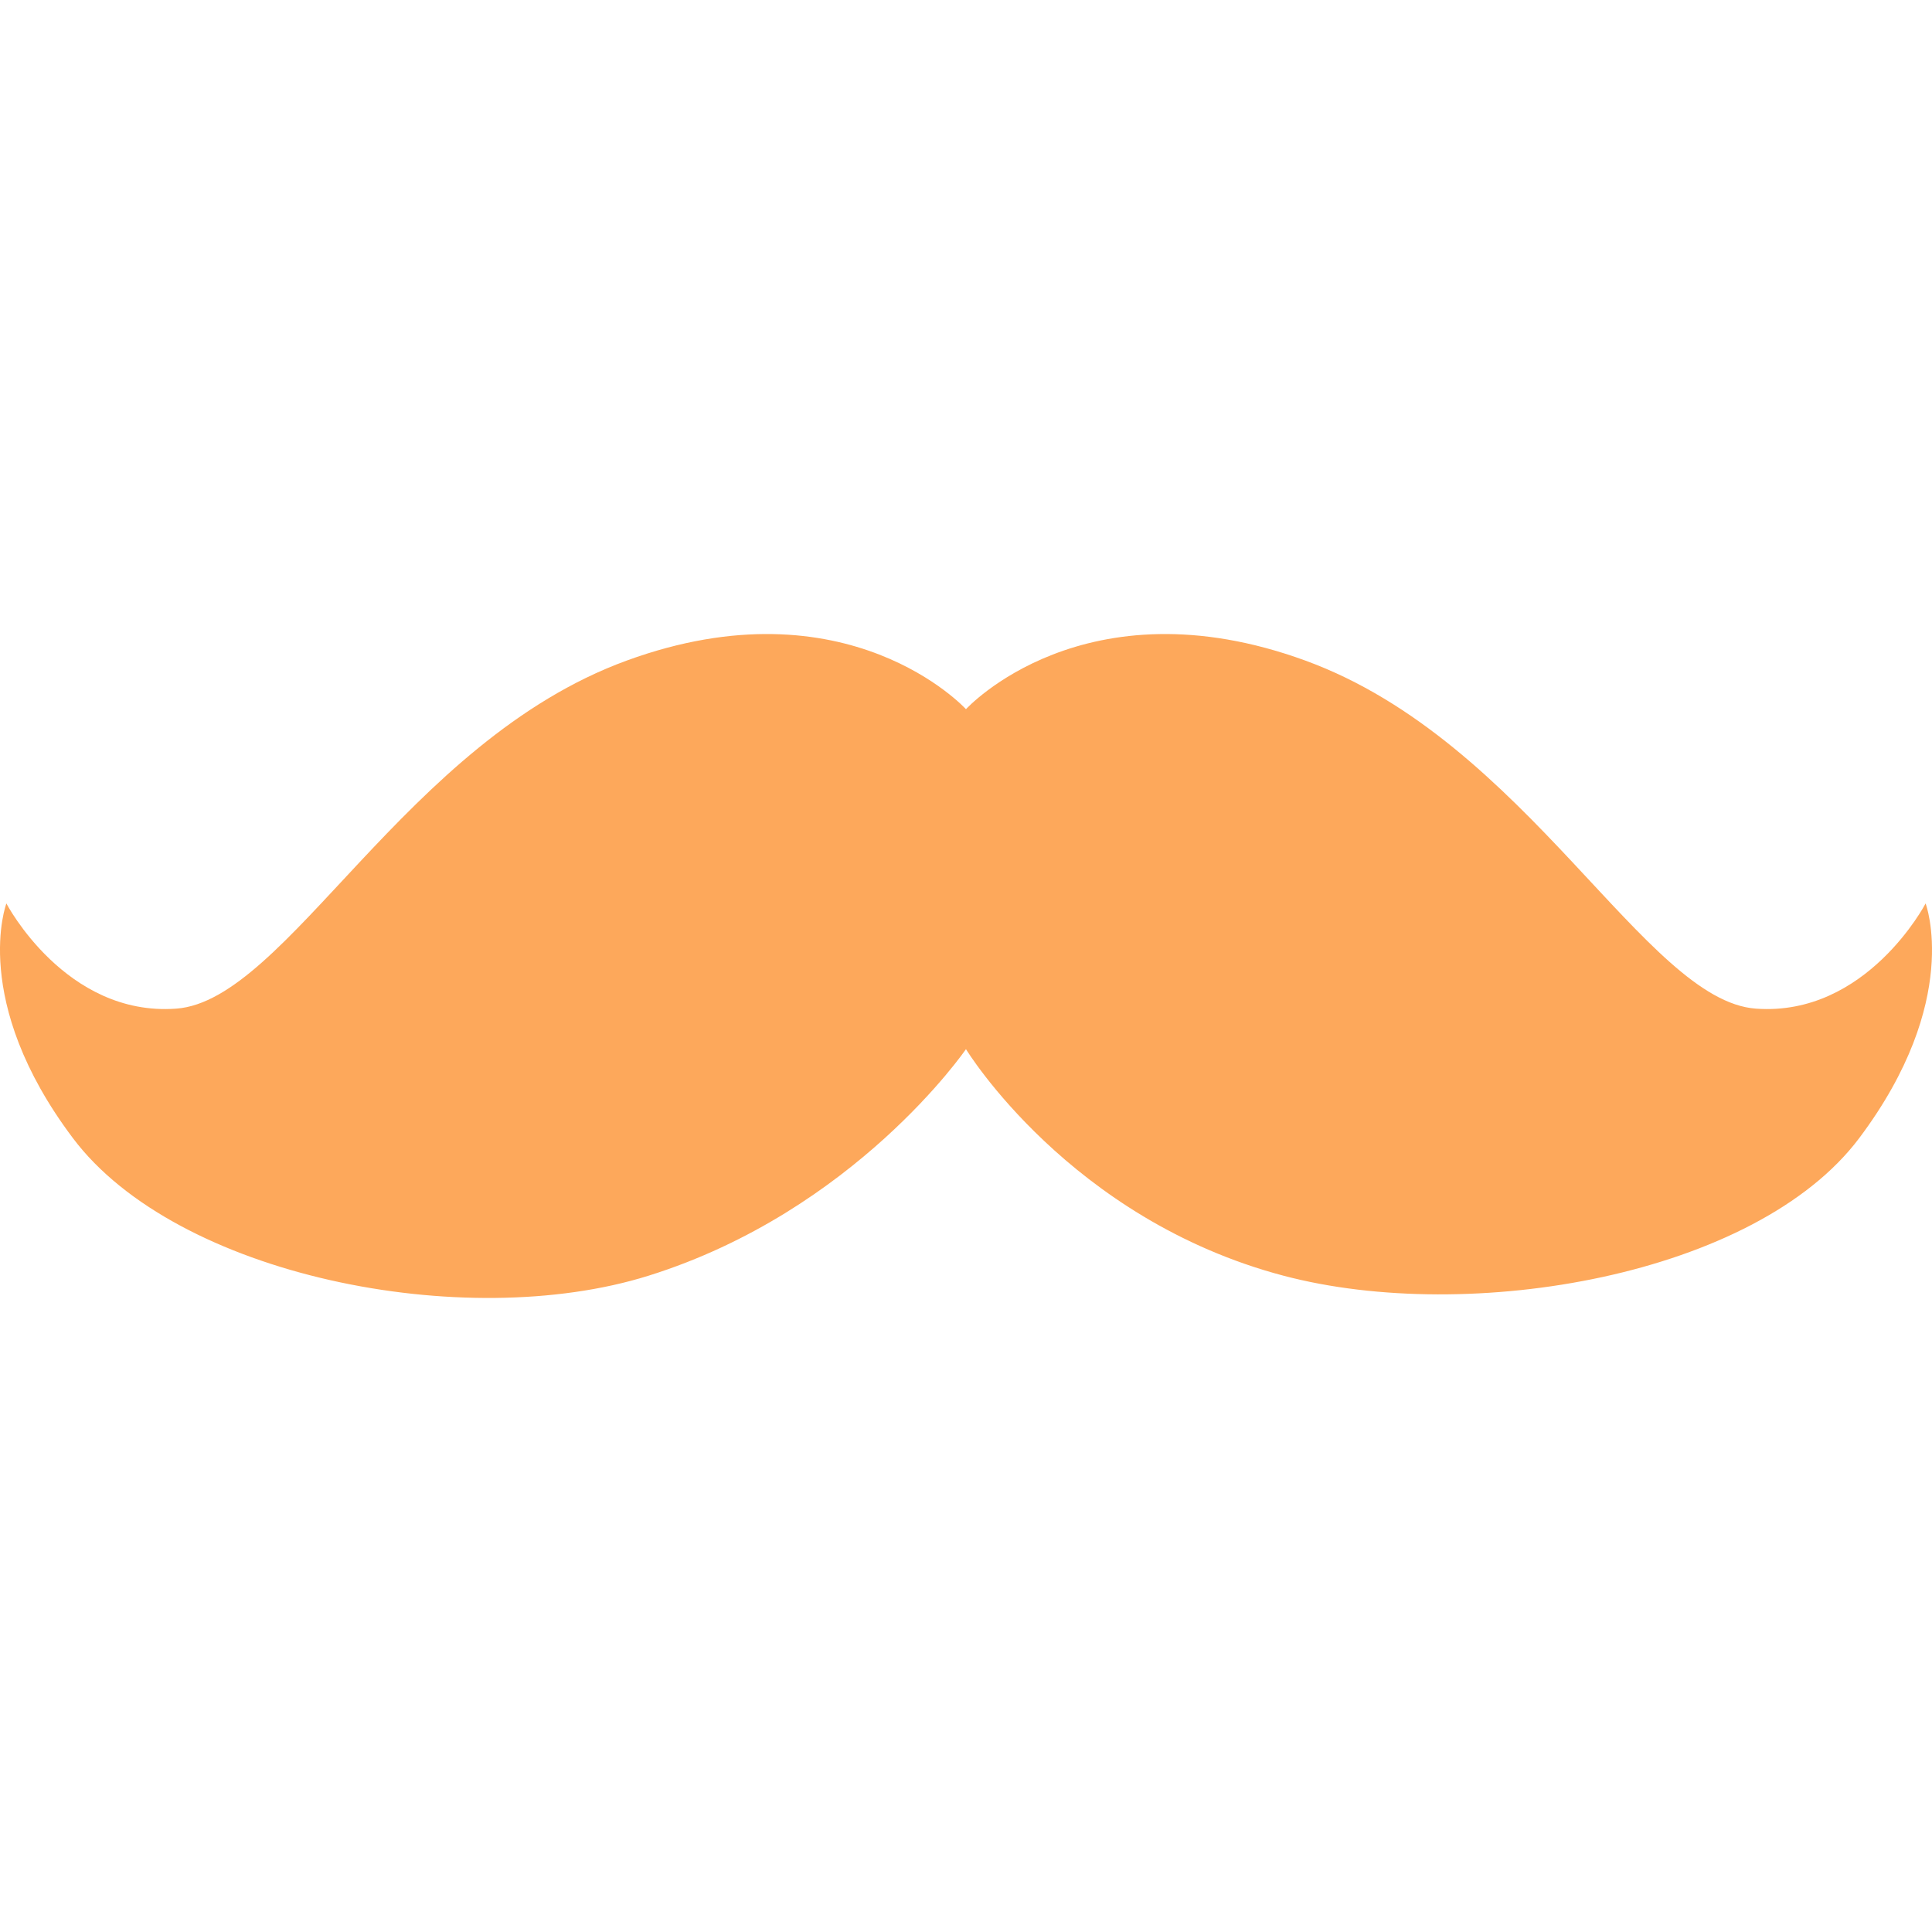
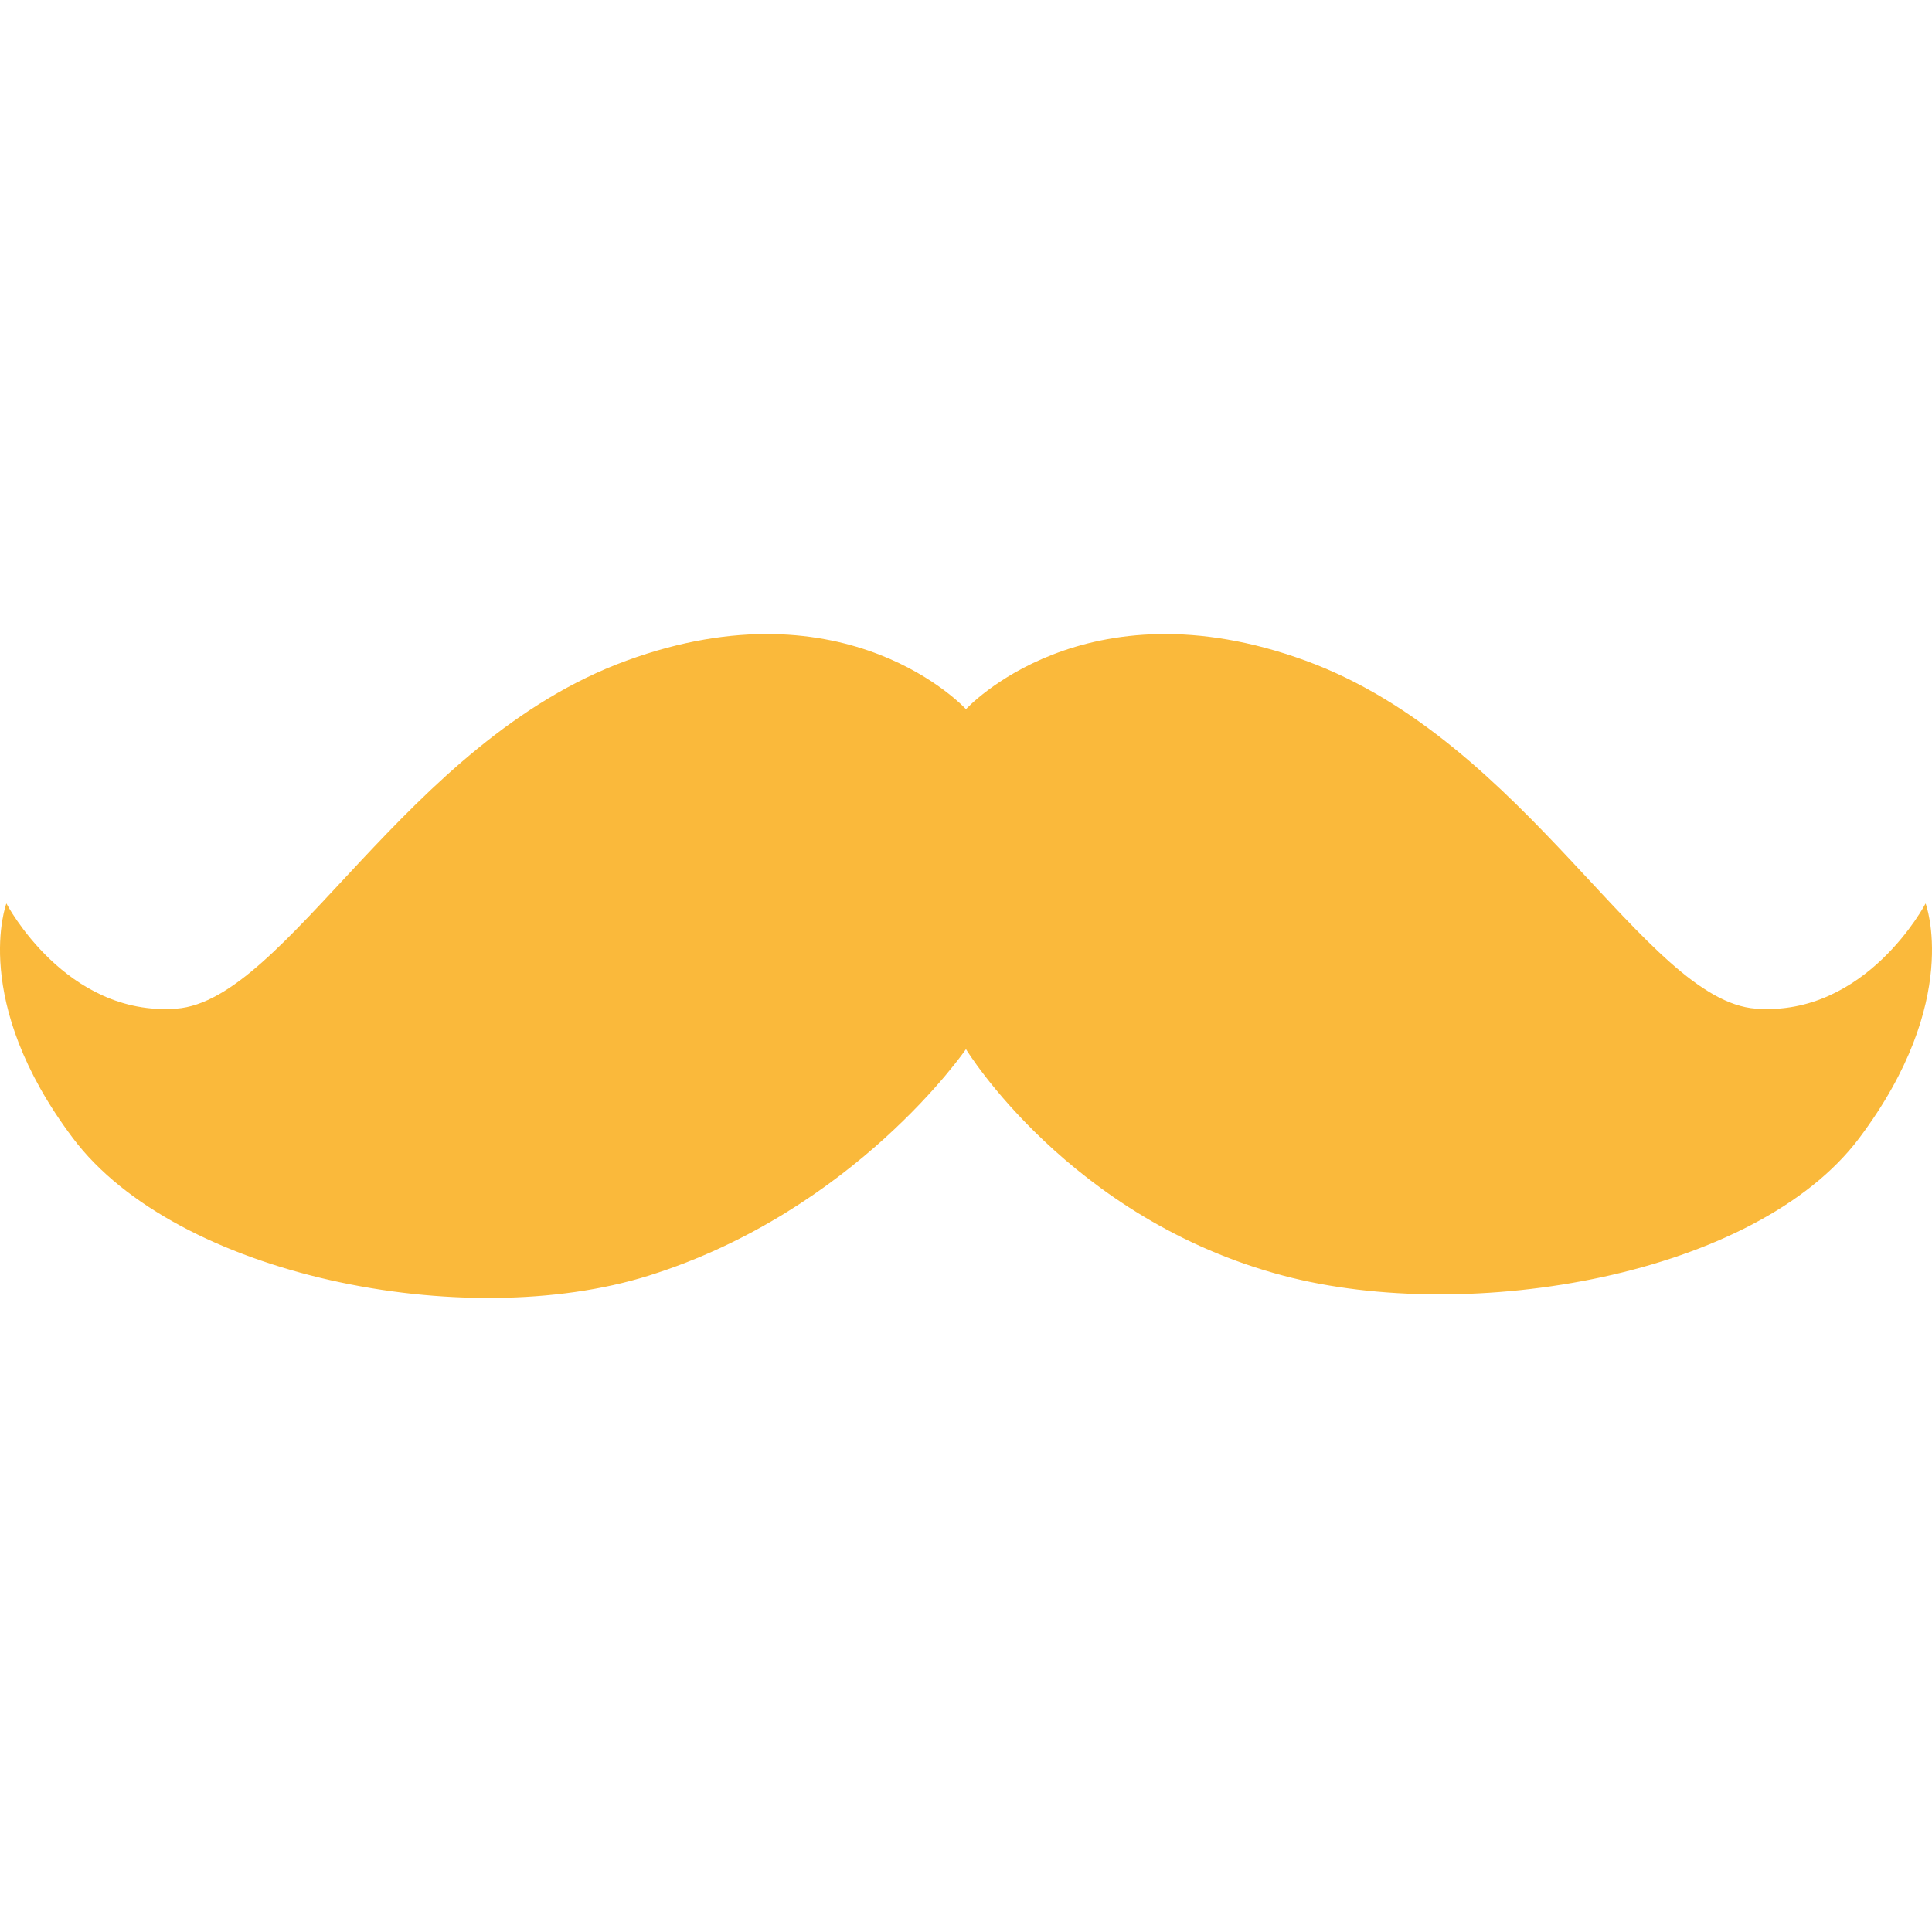
- <svg xmlns="http://www.w3.org/2000/svg" fill="#fda85b" version="1.1" id="_x32_" width="800px" height="800px" viewBox="0 0 512 512" xml:space="preserve">
+ <svg xmlns="http://www.w3.org/2000/svg" fill="#fab93b" version="1.1" id="_x32_" width="800px" height="800px" viewBox="0 0 512 512" xml:space="preserve">
  <style type="text/css">
</style>
  <g>
    <path class="st0" d="M510.304,239.426c0,0-15.641,30.016-44.969,27.875c-29.359-2.141-60.641-70.766-119.344-92.219   c-58.688-21.453-90,12.859-90,12.859s-31.297-34.313-89.969-12.859c-58.688,21.453-89.984,90.078-119.328,92.219   s-45-27.875-45-27.875s-9.781,25.734,17.625,62.188c27.375,36.453,103.656,51.781,152.578,36.453   c54.75-17.156,84.094-60.031,84.094-60.031s27.391,45.031,84.125,60.031c49.453,13.094,125.219,0,152.594-36.453   S510.304,239.426,510.304,239.426z" />
  </g>
</svg>
